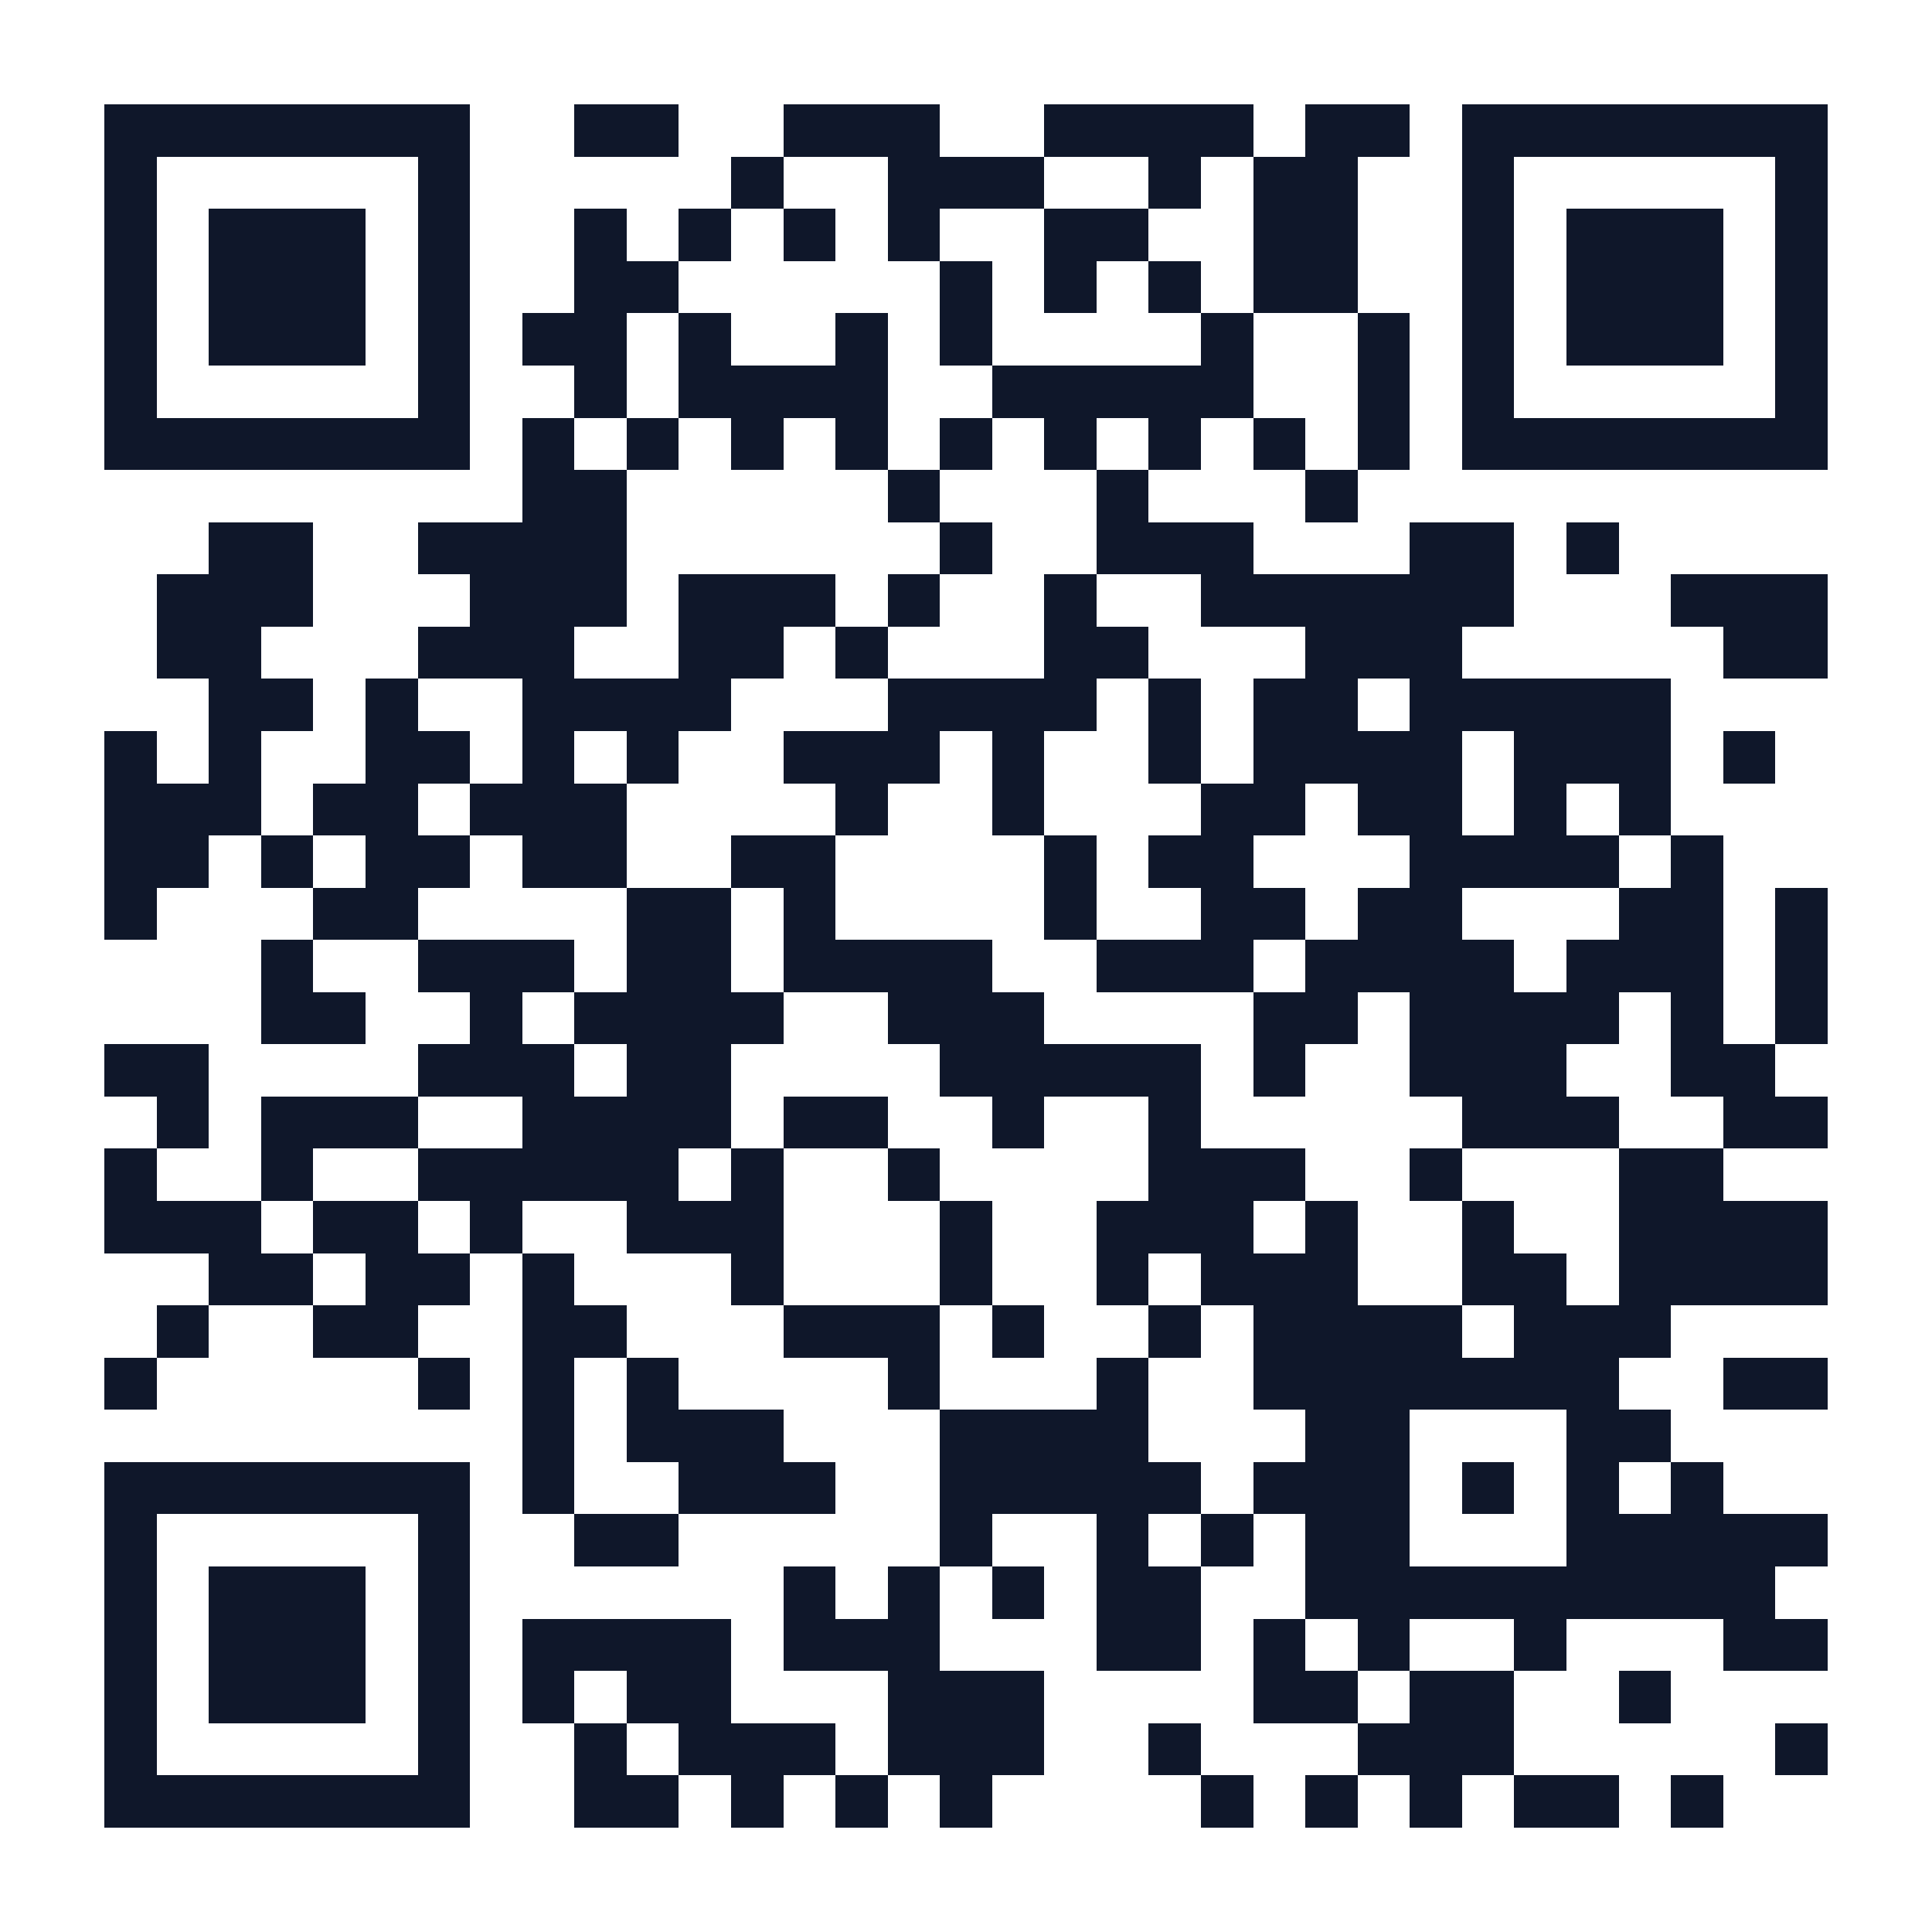
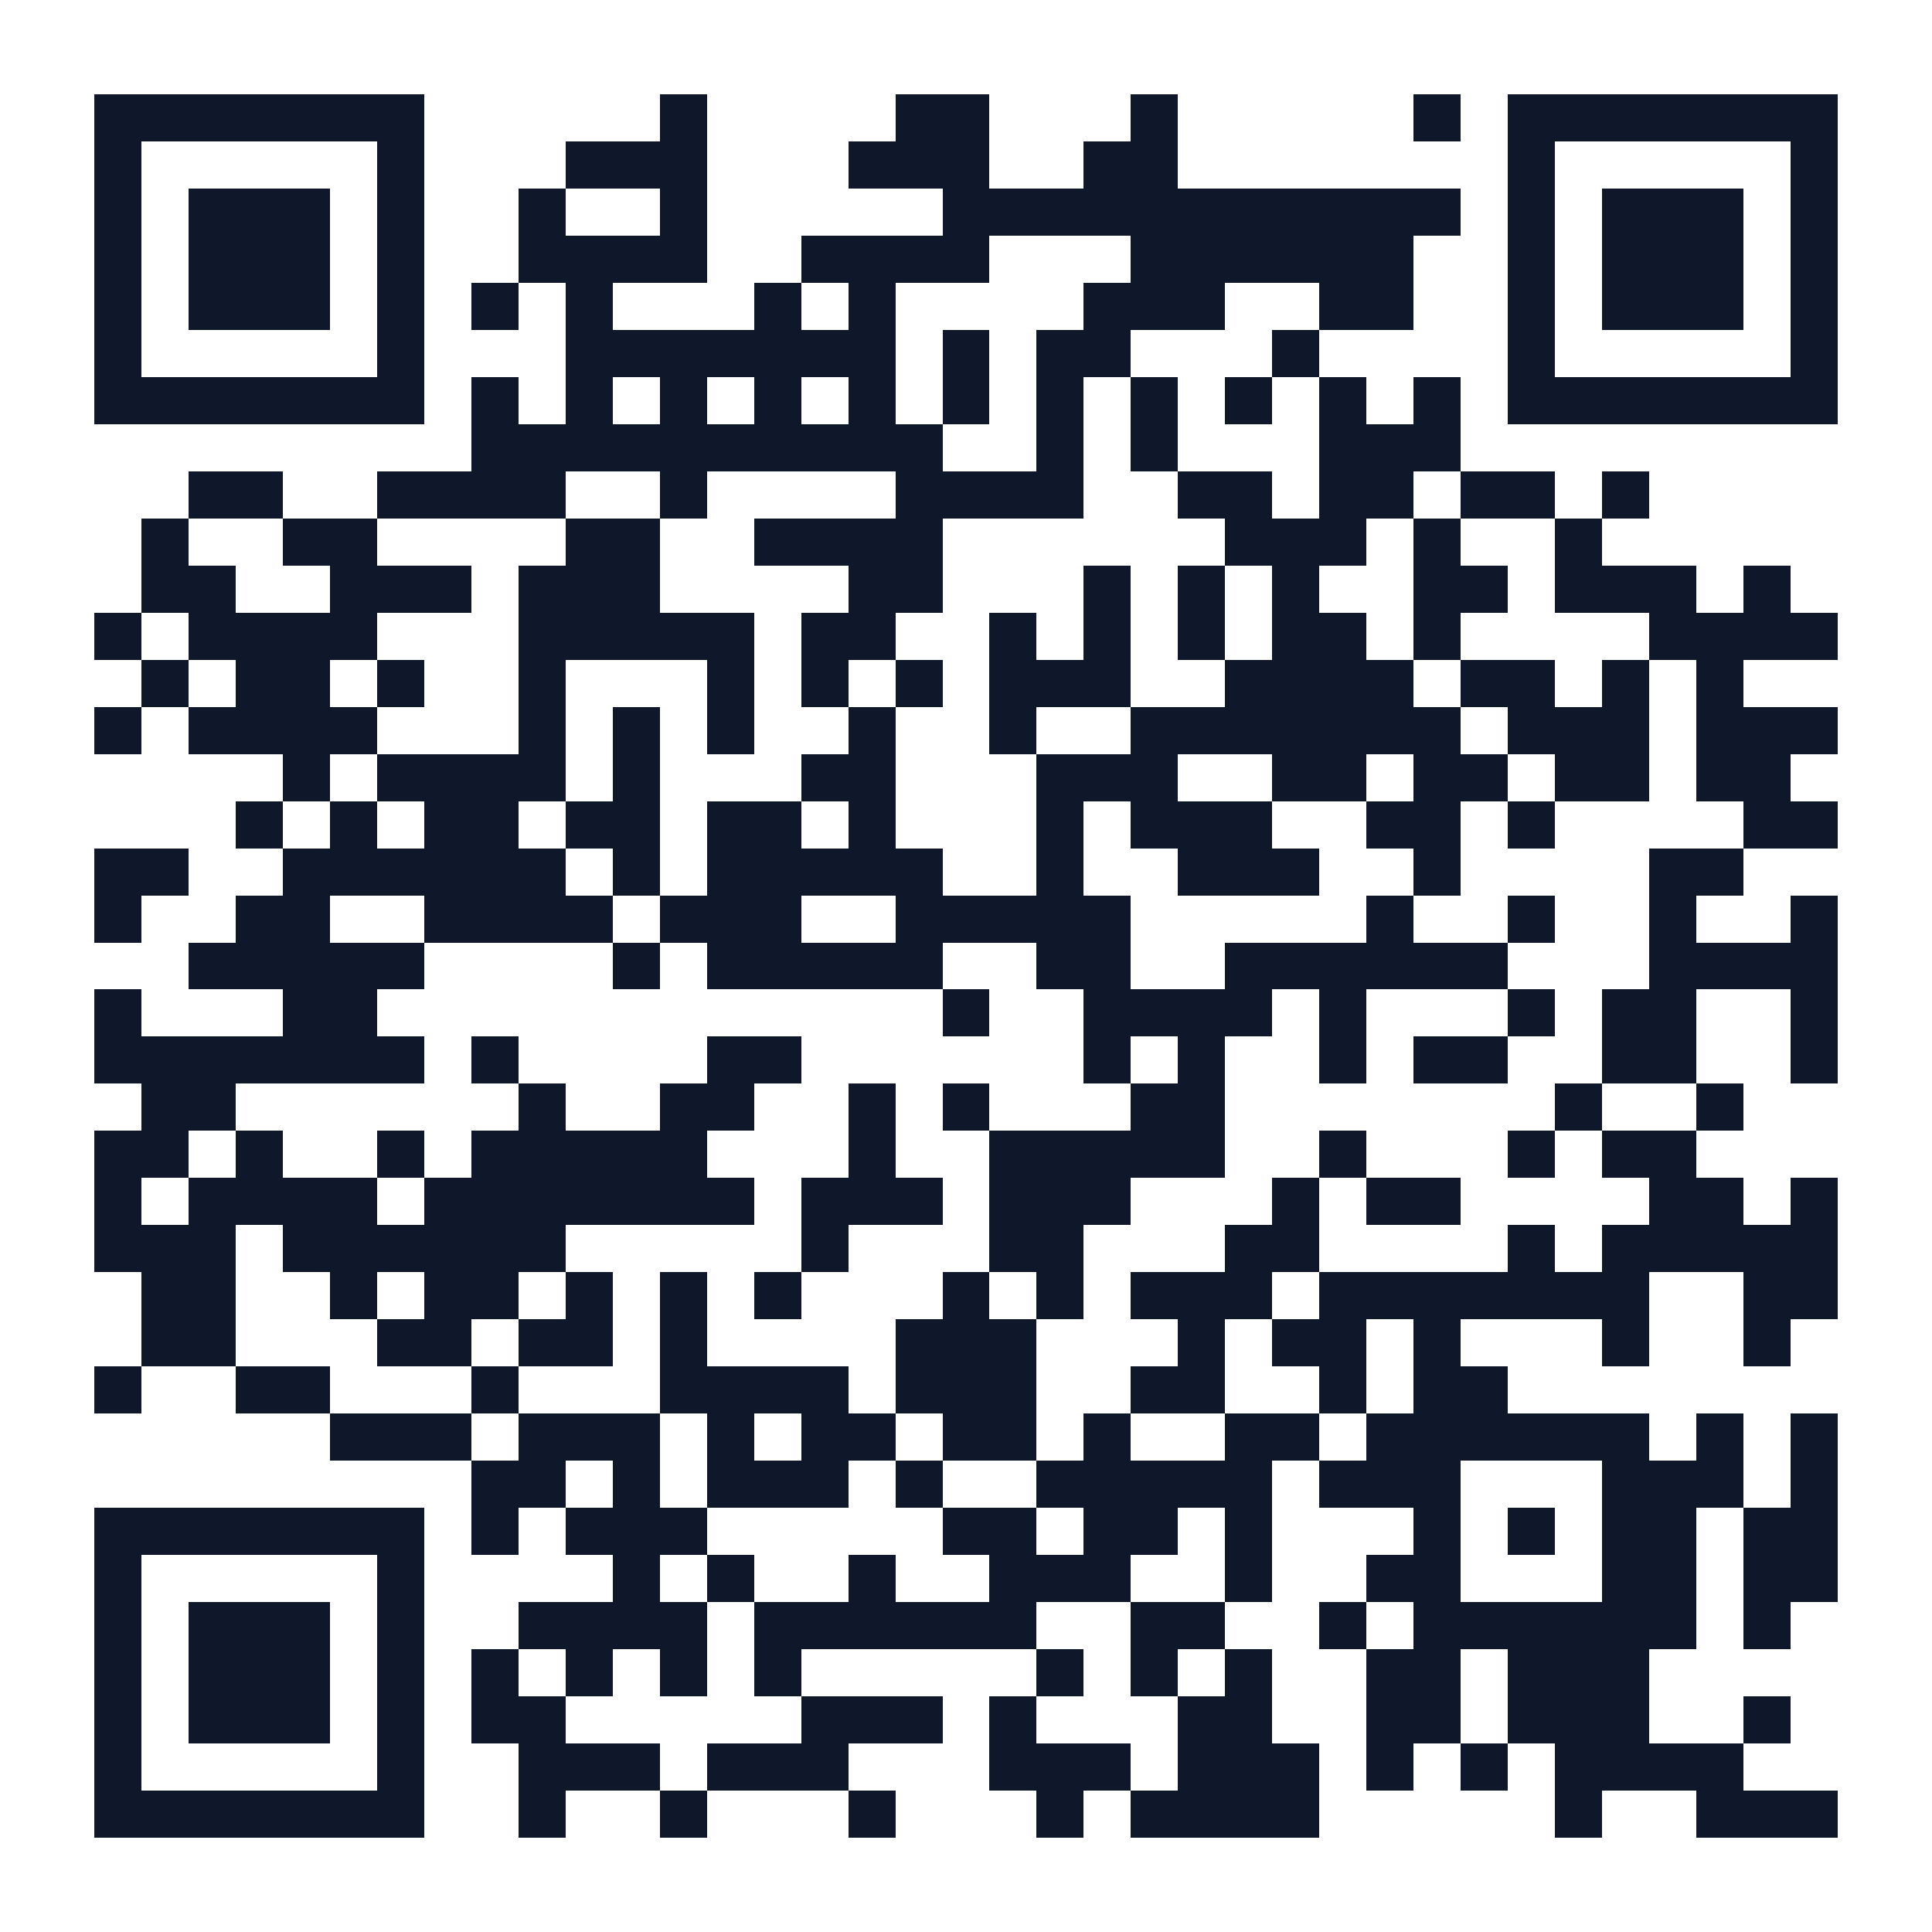
- <svg xmlns="http://www.w3.org/2000/svg" viewBox="0 0 37 37" shape-rendering="crispEdges">
-   <path fill="#ffffff" d="M0 0h37v37H0z" />
-   <path stroke="#0f172a" d="M2 2.5h7m2 0h2m2 0h3m2 0h4m1 0h2m1 0h7M2 3.5h1m5 0h1m5 0h1m2 0h3m2 0h1m1 0h2m2 0h1m5 0h1M2 4.5h1m1 0h3m1 0h1m2 0h1m1 0h1m1 0h1m1 0h1m2 0h2m2 0h2m2 0h1m1 0h3m1 0h1M2 5.5h1m1 0h3m1 0h1m2 0h2m5 0h1m1 0h1m1 0h1m1 0h2m2 0h1m1 0h3m1 0h1M2 6.5h1m1 0h3m1 0h1m1 0h2m1 0h1m2 0h1m1 0h1m4 0h1m2 0h1m1 0h1m1 0h3m1 0h1M2 7.5h1m5 0h1m2 0h1m1 0h4m2 0h5m2 0h1m1 0h1m5 0h1M2 8.5h7m1 0h1m1 0h1m1 0h1m1 0h1m1 0h1m1 0h1m1 0h1m1 0h1m1 0h1m1 0h7M10 9.5h2m5 0h1m3 0h1m3 0h1M4 10.5h2m2 0h4m6 0h1m2 0h3m3 0h2m1 0h1M3 11.5h3m3 0h3m1 0h3m1 0h1m2 0h1m2 0h6m3 0h3M3 12.5h2m3 0h3m2 0h2m1 0h1m3 0h2m3 0h3m5 0h2M4 13.5h2m1 0h1m2 0h4m3 0h4m1 0h1m1 0h2m1 0h5M2 14.5h1m1 0h1m2 0h2m1 0h1m1 0h1m2 0h3m1 0h1m2 0h1m1 0h4m1 0h3m1 0h1M2 15.5h3m1 0h2m1 0h3m4 0h1m2 0h1m3 0h2m1 0h2m1 0h1m1 0h1M2 16.5h2m1 0h1m1 0h2m1 0h2m2 0h2m4 0h1m1 0h2m3 0h4m1 0h1M2 17.5h1m3 0h2m4 0h2m1 0h1m4 0h1m2 0h2m1 0h2m3 0h2m1 0h1M5 18.5h1m2 0h3m1 0h2m1 0h4m2 0h3m1 0h4m1 0h3m1 0h1M5 19.5h2m2 0h1m1 0h4m2 0h3m4 0h2m1 0h4m1 0h1m1 0h1M2 20.5h2m4 0h3m1 0h2m4 0h5m1 0h1m2 0h3m2 0h2M3 21.5h1m1 0h3m2 0h4m1 0h2m2 0h1m2 0h1m5 0h3m2 0h2M2 22.5h1m2 0h1m2 0h5m1 0h1m2 0h1m4 0h3m2 0h1m3 0h2M2 23.5h3m1 0h2m1 0h1m2 0h3m3 0h1m2 0h3m1 0h1m2 0h1m2 0h4M4 24.5h2m1 0h2m1 0h1m3 0h1m3 0h1m2 0h1m1 0h3m2 0h2m1 0h4M3 25.5h1m2 0h2m2 0h2m3 0h3m1 0h1m2 0h1m1 0h4m1 0h3M2 26.5h1m5 0h1m1 0h1m1 0h1m4 0h1m3 0h1m2 0h7m2 0h2M10 27.5h1m1 0h3m3 0h4m3 0h2m3 0h2M2 28.5h7m1 0h1m2 0h3m2 0h5m1 0h3m1 0h1m1 0h1m1 0h1M2 29.5h1m5 0h1m2 0h2m5 0h1m2 0h1m1 0h1m1 0h2m3 0h5M2 30.5h1m1 0h3m1 0h1m6 0h1m1 0h1m1 0h1m1 0h2m2 0h9M2 31.5h1m1 0h3m1 0h1m1 0h4m1 0h3m3 0h2m1 0h1m1 0h1m2 0h1m3 0h2M2 32.5h1m1 0h3m1 0h1m1 0h1m1 0h2m3 0h3m4 0h2m1 0h2m2 0h1M2 33.5h1m5 0h1m2 0h1m1 0h3m1 0h3m2 0h1m3 0h3m5 0h1M2 34.5h7m2 0h2m1 0h1m1 0h1m1 0h1m4 0h1m1 0h1m1 0h1m1 0h2m1 0h1" />
+ <svg xmlns="http://www.w3.org/2000/svg" viewBox="0 0 41 41" shape-rendering="crispEdges">
+   <path fill="#ffffff" d="M0 0h41v41H0z" />
+   <path stroke="#0f172a" d="M2 2.5h7m5 0h1m4 0h2m3 0h1m5 0h1m1 0h7M2 3.5h1m5 0h1m3 0h3m3 0h3m2 0h2m7 0h1m5 0h1M2 4.5h1m1 0h3m1 0h1m2 0h1m2 0h1m5 0h11m1 0h1m1 0h3m1 0h1M2 5.5h1m1 0h3m1 0h1m2 0h4m2 0h4m3 0h6m2 0h1m1 0h3m1 0h1M2 6.5h1m1 0h3m1 0h1m1 0h1m1 0h1m3 0h1m1 0h1m4 0h3m2 0h2m2 0h1m1 0h3m1 0h1M2 7.5h1m5 0h1m3 0h7m1 0h1m1 0h2m3 0h1m4 0h1m5 0h1M2 8.5h7m1 0h1m1 0h1m1 0h1m1 0h1m1 0h1m1 0h1m1 0h1m1 0h1m1 0h1m1 0h1m1 0h1m1 0h7M10 9.5h10m2 0h1m1 0h1m3 0h3M4 10.5h2m2 0h4m2 0h1m4 0h4m2 0h2m1 0h2m1 0h2m1 0h1M3 11.5h1m2 0h2m4 0h2m2 0h4m6 0h3m1 0h1m2 0h1M3 12.5h2m2 0h3m1 0h3m4 0h2m3 0h1m1 0h1m1 0h1m2 0h2m1 0h3m1 0h1M2 13.5h1m1 0h4m3 0h5m1 0h2m2 0h1m1 0h1m1 0h1m1 0h2m1 0h1m4 0h4M3 14.5h1m1 0h2m1 0h1m2 0h1m3 0h1m1 0h1m1 0h1m1 0h3m2 0h4m1 0h2m1 0h1m1 0h1M2 15.5h1m1 0h4m3 0h1m1 0h1m1 0h1m2 0h1m2 0h1m2 0h7m1 0h3m1 0h3M6 16.5h1m1 0h4m1 0h1m3 0h2m3 0h3m2 0h2m1 0h2m1 0h2m1 0h2M5 17.5h1m1 0h1m1 0h2m1 0h2m1 0h2m1 0h1m3 0h1m1 0h3m2 0h2m1 0h1m4 0h2M2 18.5h2m2 0h6m1 0h1m1 0h5m2 0h1m2 0h3m2 0h1m4 0h2M2 19.5h1m2 0h2m2 0h4m1 0h3m2 0h5m5 0h1m2 0h1m2 0h1m2 0h1M4 20.5h5m4 0h1m1 0h5m2 0h2m2 0h6m3 0h4M2 21.5h1m3 0h2m12 0h1m2 0h4m1 0h1m3 0h1m1 0h2m2 0h1M2 22.5h7m1 0h1m4 0h2m6 0h1m1 0h1m2 0h1m1 0h2m2 0h2m2 0h1M3 23.5h2m6 0h1m2 0h2m2 0h1m1 0h1m3 0h2m7 0h1m2 0h1M2 24.5h2m1 0h1m2 0h1m1 0h5m3 0h1m2 0h5m2 0h1m3 0h1m1 0h2M2 25.5h1m1 0h4m1 0h7m1 0h3m1 0h3m3 0h1m1 0h2m4 0h2m1 0h1M2 26.5h3m1 0h6m5 0h1m3 0h2m3 0h2m4 0h1m1 0h5M3 27.5h2m2 0h1m1 0h2m1 0h1m1 0h1m1 0h1m3 0h1m1 0h1m1 0h3m1 0h7m2 0h2M3 28.5h2m3 0h2m1 0h2m1 0h1m4 0h3m3 0h1m1 0h2m1 0h1m3 0h1m2 0h1M2 29.5h1m2 0h2m3 0h1m3 0h4m1 0h3m2 0h2m2 0h1m1 0h2M7 30.5h3m1 0h3m1 0h1m1 0h2m1 0h2m1 0h1m2 0h2m1 0h6m1 0h1m1 0h1M10 31.5h2m1 0h1m1 0h3m1 0h1m2 0h5m1 0h3m3 0h3m1 0h1M2 32.5h7m1 0h1m1 0h3m5 0h2m1 0h2m1 0h1m3 0h1m1 0h1m1 0h2m1 0h2M2 33.5h1m5 0h1m4 0h1m1 0h1m2 0h1m2 0h3m2 0h1m2 0h2m3 0h2m1 0h2M2 34.5h1m1 0h3m1 0h1m2 0h4m1 0h6m2 0h2m2 0h1m1 0h6m1 0h1M2 35.5h1m1 0h3m1 0h1m1 0h1m1 0h1m1 0h1m1 0h1m5 0h1m1 0h1m1 0h1m2 0h2m1 0h3M2 36.5h1m1 0h3m1 0h1m1 0h2m5 0h3m1 0h1m3 0h2m2 0h2m1 0h3m2 0h1M2 37.5h1m5 0h1m2 0h3m1 0h3m3 0h3m1 0h3m1 0h1m1 0h1m1 0h4M2 38.5h7m2 0h1m2 0h1m3 0h1m3 0h1m1 0h4m5 0h1m2 0h3" />
</svg>
